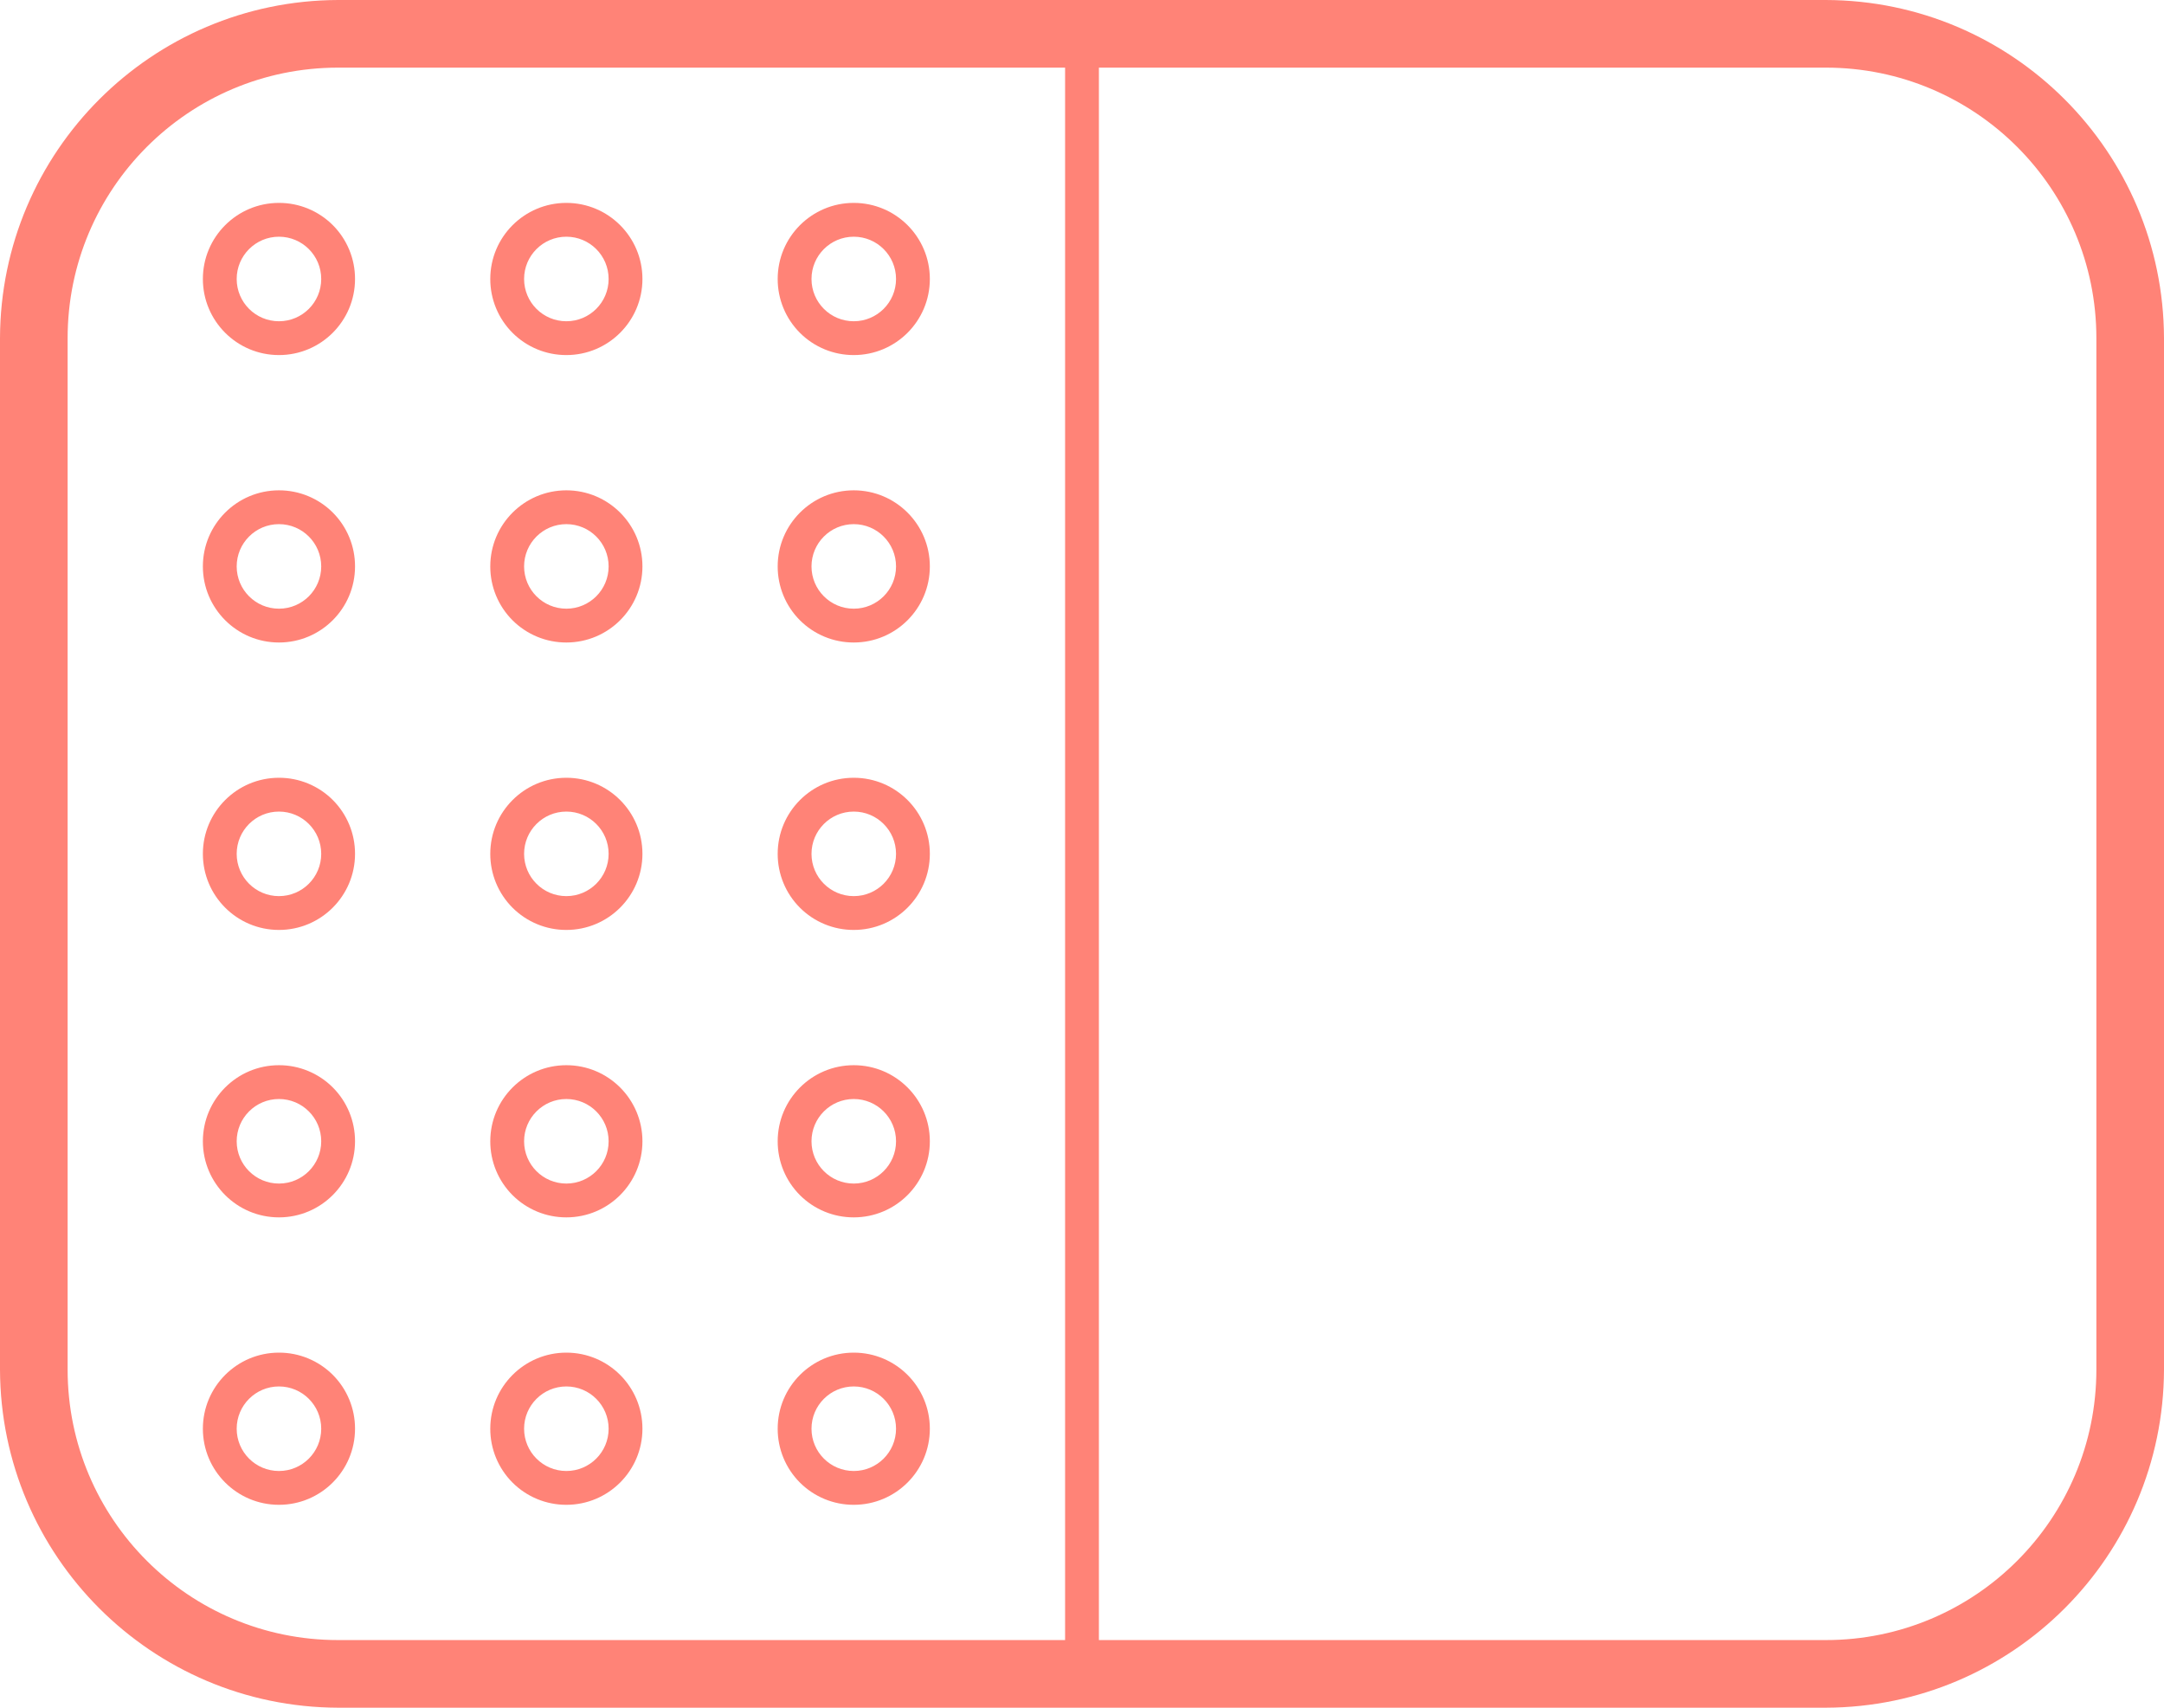
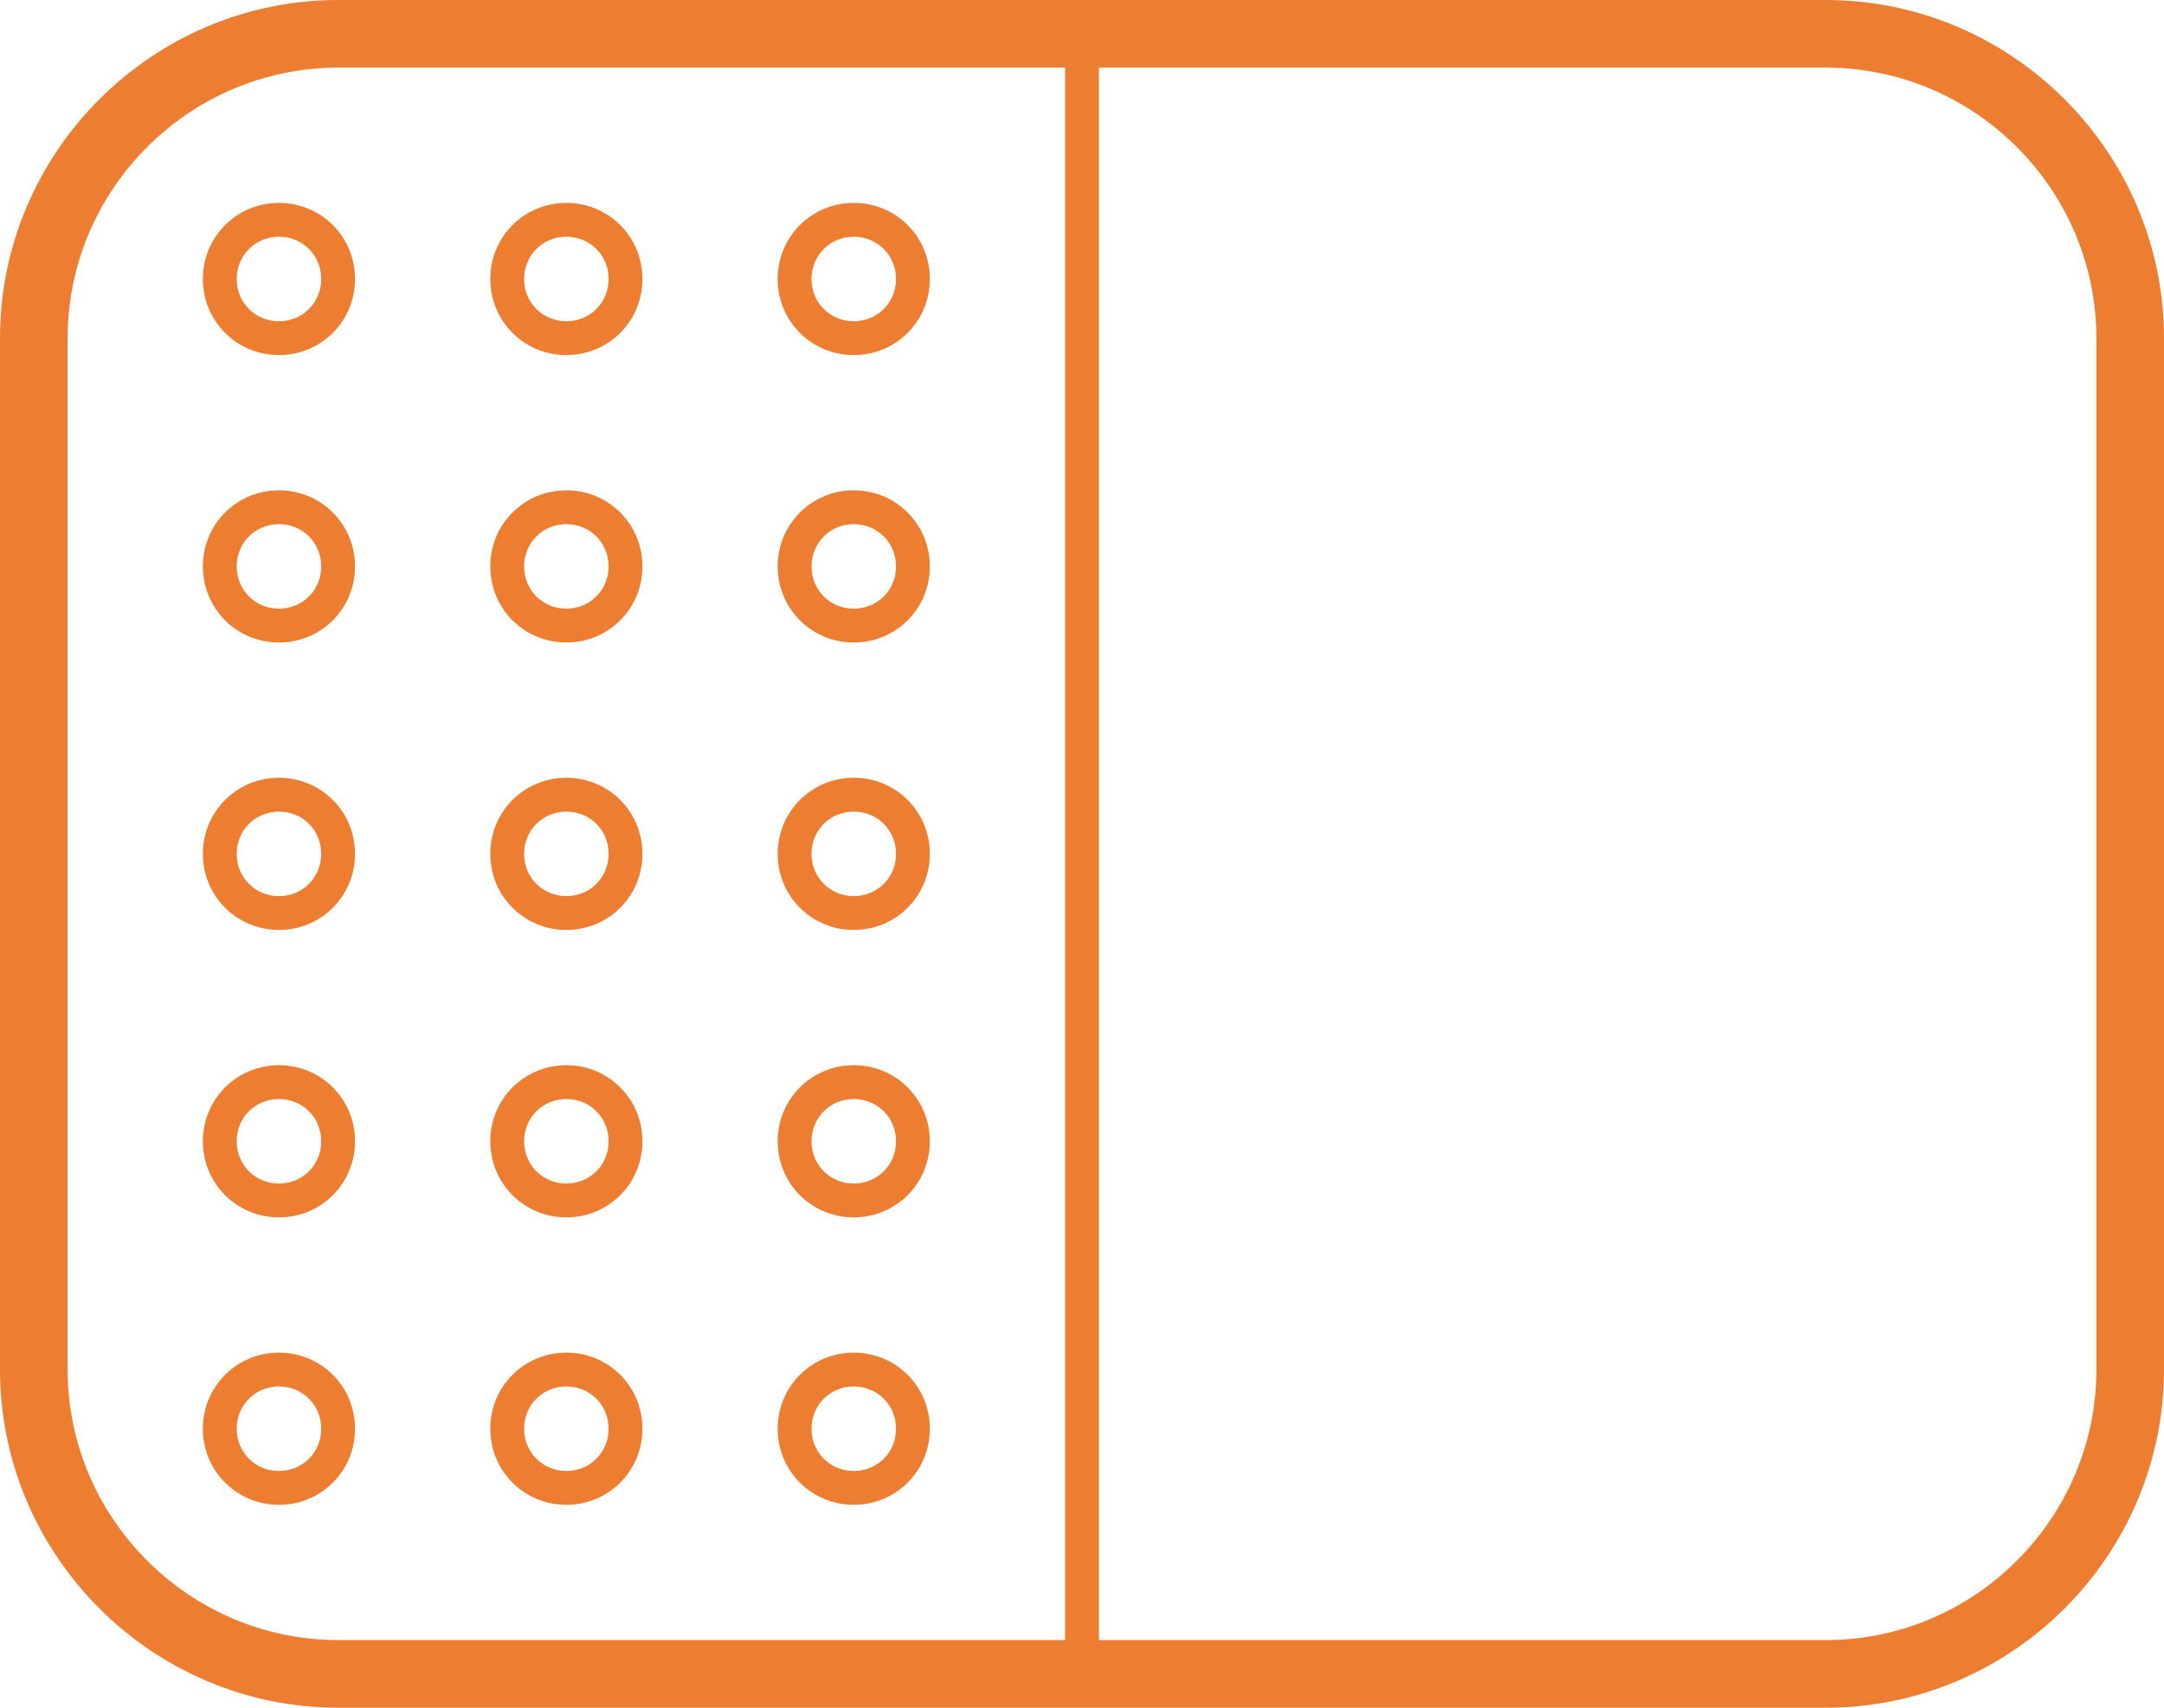
- <svg xmlns="http://www.w3.org/2000/svg" viewBox="0 0 128 101">
-   <defs>
-     <style>.cls-1{fill:#ff8377;}</style>
-   </defs>
-   <g id="Layer_2" data-name="Layer 2">
-     <g id="Layer_1-2" data-name="Layer 1">
-       <path class="cls-1" d="M108,0H20A20.06,20.06,0,0,0,0,20V81a20.06,20.06,0,0,0,20,20h88a20.06,20.06,0,0,0,20-20V20A20.06,20.06,0,0,0,108,0ZM63,97H20A16,16,0,0,1,4,81V20A16,16,0,0,1,20,4H63Zm61-16a16,16,0,0,1-16,16H65V4h43a16,16,0,0,1,16,16Z" />
-       <path class="cls-1" d="M16.5,12A4.5,4.5,0,1,0,21,16.5,4.49,4.49,0,0,0,16.5,12Zm0,7A2.5,2.5,0,1,1,19,16.5,2.5,2.5,0,0,1,16.5,19Z" />
-       <path class="cls-1" d="M50.5,21A4.5,4.5,0,1,0,46,16.5,4.49,4.49,0,0,0,50.5,21Zm0-7A2.5,2.5,0,1,1,48,16.5,2.5,2.5,0,0,1,50.5,14Z" />
-       <path class="cls-1" d="M33.5,21A4.5,4.5,0,1,0,29,16.5,4.49,4.49,0,0,0,33.5,21Zm0-7A2.5,2.5,0,1,1,31,16.5,2.5,2.5,0,0,1,33.5,14Z" />
-       <path class="cls-1" d="M16.5,29A4.5,4.5,0,1,0,21,33.5,4.49,4.49,0,0,0,16.5,29Zm0,7A2.5,2.5,0,1,1,19,33.5,2.5,2.5,0,0,1,16.5,36Z" />
-       <path class="cls-1" d="M50.5,38A4.5,4.5,0,1,0,46,33.5,4.49,4.49,0,0,0,50.5,38Zm0-7A2.5,2.5,0,1,1,48,33.5,2.5,2.5,0,0,1,50.5,31Z" />
-       <path class="cls-1" d="M33.5,38A4.5,4.5,0,1,0,29,33.5,4.49,4.49,0,0,0,33.5,38Zm0-7A2.5,2.5,0,1,1,31,33.5,2.5,2.5,0,0,1,33.5,31Z" />
-       <path class="cls-1" d="M16.5,46A4.5,4.5,0,1,0,21,50.5,4.49,4.49,0,0,0,16.5,46Zm0,7A2.5,2.5,0,1,1,19,50.5,2.5,2.5,0,0,1,16.5,53Z" />
-       <path class="cls-1" d="M50.5,55A4.5,4.5,0,1,0,46,50.5,4.49,4.49,0,0,0,50.5,55Zm0-7A2.5,2.5,0,1,1,48,50.5,2.5,2.5,0,0,1,50.5,48Z" />
-       <path class="cls-1" d="M33.5,55A4.5,4.5,0,1,0,29,50.5,4.49,4.49,0,0,0,33.5,55Zm0-7A2.5,2.5,0,1,1,31,50.5,2.5,2.5,0,0,1,33.5,48Z" />
-       <path class="cls-1" d="M16.5,63A4.5,4.5,0,1,0,21,67.5,4.49,4.49,0,0,0,16.5,63Zm0,7A2.5,2.5,0,1,1,19,67.5,2.5,2.5,0,0,1,16.5,70Z" />
-       <path class="cls-1" d="M50.5,72A4.5,4.5,0,1,0,46,67.5,4.49,4.49,0,0,0,50.5,72Zm0-7A2.5,2.5,0,1,1,48,67.5,2.5,2.5,0,0,1,50.5,65Z" />
-       <path class="cls-1" d="M33.5,72A4.5,4.5,0,1,0,29,67.5,4.49,4.49,0,0,0,33.5,72Zm0-7A2.5,2.5,0,1,1,31,67.5,2.5,2.5,0,0,1,33.5,65Z" />
-       <path class="cls-1" d="M16.5,80A4.5,4.5,0,1,0,21,84.5,4.49,4.49,0,0,0,16.5,80Zm0,7A2.5,2.5,0,1,1,19,84.5,2.5,2.5,0,0,1,16.5,87Z" />
-       <path class="cls-1" d="M50.5,89A4.5,4.5,0,1,0,46,84.5,4.49,4.49,0,0,0,50.5,89Zm0-7A2.5,2.5,0,1,1,48,84.5,2.5,2.5,0,0,1,50.5,82Z" />
-       <path class="cls-1" d="M33.5,89A4.5,4.5,0,1,0,29,84.5,4.49,4.49,0,0,0,33.5,89Zm0-7A2.5,2.5,0,1,1,31,84.5,2.5,2.5,0,0,1,33.5,82Z" />
-     </g>
-   </g>
+ <svg xmlns="http://www.w3.org/2000/svg" version="1.1" id="Layer_1" x="0px" y="0px" viewBox="0 0 128 101" style="enable-background:new 0 0 128 101;" xml:space="preserve">
+   <style type="text/css">
+ 	.st0{fill:#ED7D31;}
+ </style>
+   <path class="st0" d="M108,0H20C9,0,0,9,0,20v61c0,11,9,20,20,20h88c11,0,20-9,20-20V20C128,9,119,0,108,0z M63,97H20  c-8.8,0-16-7.2-16-16V20c0-8.8,7.2-16,16-16h43V97z M124,81c0,8.8-7.2,16-16,16H65V4h43c8.8,0,16,7.2,16,16V81z" />
+   <path class="st0" d="M16.5,12C14,12,12,14,12,16.5s2,4.5,4.5,4.5s4.5-2,4.5-4.5S19,12,16.5,12L16.5,12z M16.5,19  c-1.4,0-2.5-1.1-2.5-2.5s1.1-2.5,2.5-2.5s2.5,1.1,2.5,2.5S17.9,19,16.5,19z" />
+   <path class="st0" d="M50.5,21c2.5,0,4.5-2,4.5-4.5S53,12,50.5,12S46,14,46,16.5S48,21,50.5,21L50.5,21z M50.5,14  c1.4,0,2.5,1.1,2.5,2.5S51.9,19,50.5,19S48,17.9,48,16.5S49.1,14,50.5,14z" />
+   <path class="st0" d="M33.5,21c2.5,0,4.5-2,4.5-4.5S36,12,33.5,12S29,14,29,16.5S31,21,33.5,21L33.5,21z M33.5,14  c1.4,0,2.5,1.1,2.5,2.5S34.9,19,33.5,19S31,17.9,31,16.5S32.1,14,33.5,14z" />
+   <path class="st0" d="M16.5,29C14,29,12,31,12,33.5s2,4.5,4.5,4.5s4.5-2,4.5-4.5S19,29,16.5,29L16.5,29z M16.5,36  c-1.4,0-2.5-1.1-2.5-2.5s1.1-2.5,2.5-2.5s2.5,1.1,2.5,2.5S17.9,36,16.5,36z" />
+   <path class="st0" d="M50.5,38c2.5,0,4.5-2,4.5-4.5S53,29,50.5,29S46,31,46,33.5S48,38,50.5,38L50.5,38z M50.5,31  c1.4,0,2.5,1.1,2.5,2.5S51.9,36,50.5,36S48,34.9,48,33.5S49.1,31,50.5,31z" />
+   <path class="st0" d="M33.5,38c2.5,0,4.5-2,4.5-4.5S36,29,33.5,29S29,31,29,33.5S31,38,33.5,38L33.5,38z M33.5,31  c1.4,0,2.5,1.1,2.5,2.5S34.9,36,33.5,36S31,34.9,31,33.5S32.1,31,33.5,31z" />
+   <path class="st0" d="M16.5,46C14,46,12,48,12,50.5s2,4.5,4.5,4.5s4.5-2,4.5-4.5S19,46,16.5,46L16.5,46z M16.5,53  c-1.4,0-2.5-1.1-2.5-2.5s1.1-2.5,2.5-2.5s2.5,1.1,2.5,2.5S17.9,53,16.5,53z" />
+   <path class="st0" d="M50.5,55c2.5,0,4.5-2,4.5-4.5S53,46,50.5,46S46,48,46,50.5l0,0C46,53,48,55,50.5,55L50.5,55z M50.5,48  c1.4,0,2.5,1.1,2.5,2.5S51.9,53,50.5,53S48,51.9,48,50.5S49.1,48,50.5,48z" />
+   <path class="st0" d="M33.5,55c2.5,0,4.5-2,4.5-4.5S36,46,33.5,46S29,48,29,50.5l0,0C29,53,31,55,33.5,55L33.5,55z M33.5,48  c1.4,0,2.5,1.1,2.5,2.5S34.9,53,33.5,53S31,51.9,31,50.5S32.1,48,33.5,48z" />
+   <path class="st0" d="M16.5,63C14,63,12,65,12,67.5s2,4.5,4.5,4.5s4.5-2,4.5-4.5S19,63,16.5,63L16.5,63z M16.5,70  c-1.4,0-2.5-1.1-2.5-2.5s1.1-2.5,2.5-2.5s2.5,1.1,2.5,2.5S17.9,70,16.5,70z" />
+   <path class="st0" d="M50.5,72c2.5,0,4.5-2,4.5-4.5S53,63,50.5,63S46,65,46,67.5S48,72,50.5,72L50.5,72z M50.5,65  c1.4,0,2.5,1.1,2.5,2.5S51.9,70,50.5,70S48,68.9,48,67.5S49.1,65,50.5,65z" />
+   <path class="st0" d="M33.5,72c2.5,0,4.5-2,4.5-4.5S36,63,33.5,63S29,65,29,67.5S31,72,33.5,72L33.5,72z M33.5,65  c1.4,0,2.5,1.1,2.5,2.5S34.9,70,33.5,70S31,68.9,31,67.5S32.1,65,33.5,65z" />
+   <path class="st0" d="M16.5,80C14,80,12,82,12,84.5s2,4.5,4.5,4.5s4.5-2,4.5-4.5S19,80,16.5,80L16.5,80z M16.5,87  c-1.4,0-2.5-1.1-2.5-2.5s1.1-2.5,2.5-2.5s2.5,1.1,2.5,2.5S17.9,87,16.5,87z" />
+   <path class="st0" d="M50.5,89c2.5,0,4.5-2,4.5-4.5S53,80,50.5,80S46,82,46,84.5S48,89,50.5,89L50.5,89z M50.5,82  c1.4,0,2.5,1.1,2.5,2.5S51.9,87,50.5,87S48,85.9,48,84.5S49.1,82,50.5,82z" />
+   <path class="st0" d="M33.5,89c2.5,0,4.5-2,4.5-4.5S36,80,33.5,80S29,82,29,84.5S31,89,33.5,89L33.5,89z M33.5,82  c1.4,0,2.5,1.1,2.5,2.5S34.9,87,33.5,87S31,85.9,31,84.5S32.1,82,33.5,82z" />
</svg>
